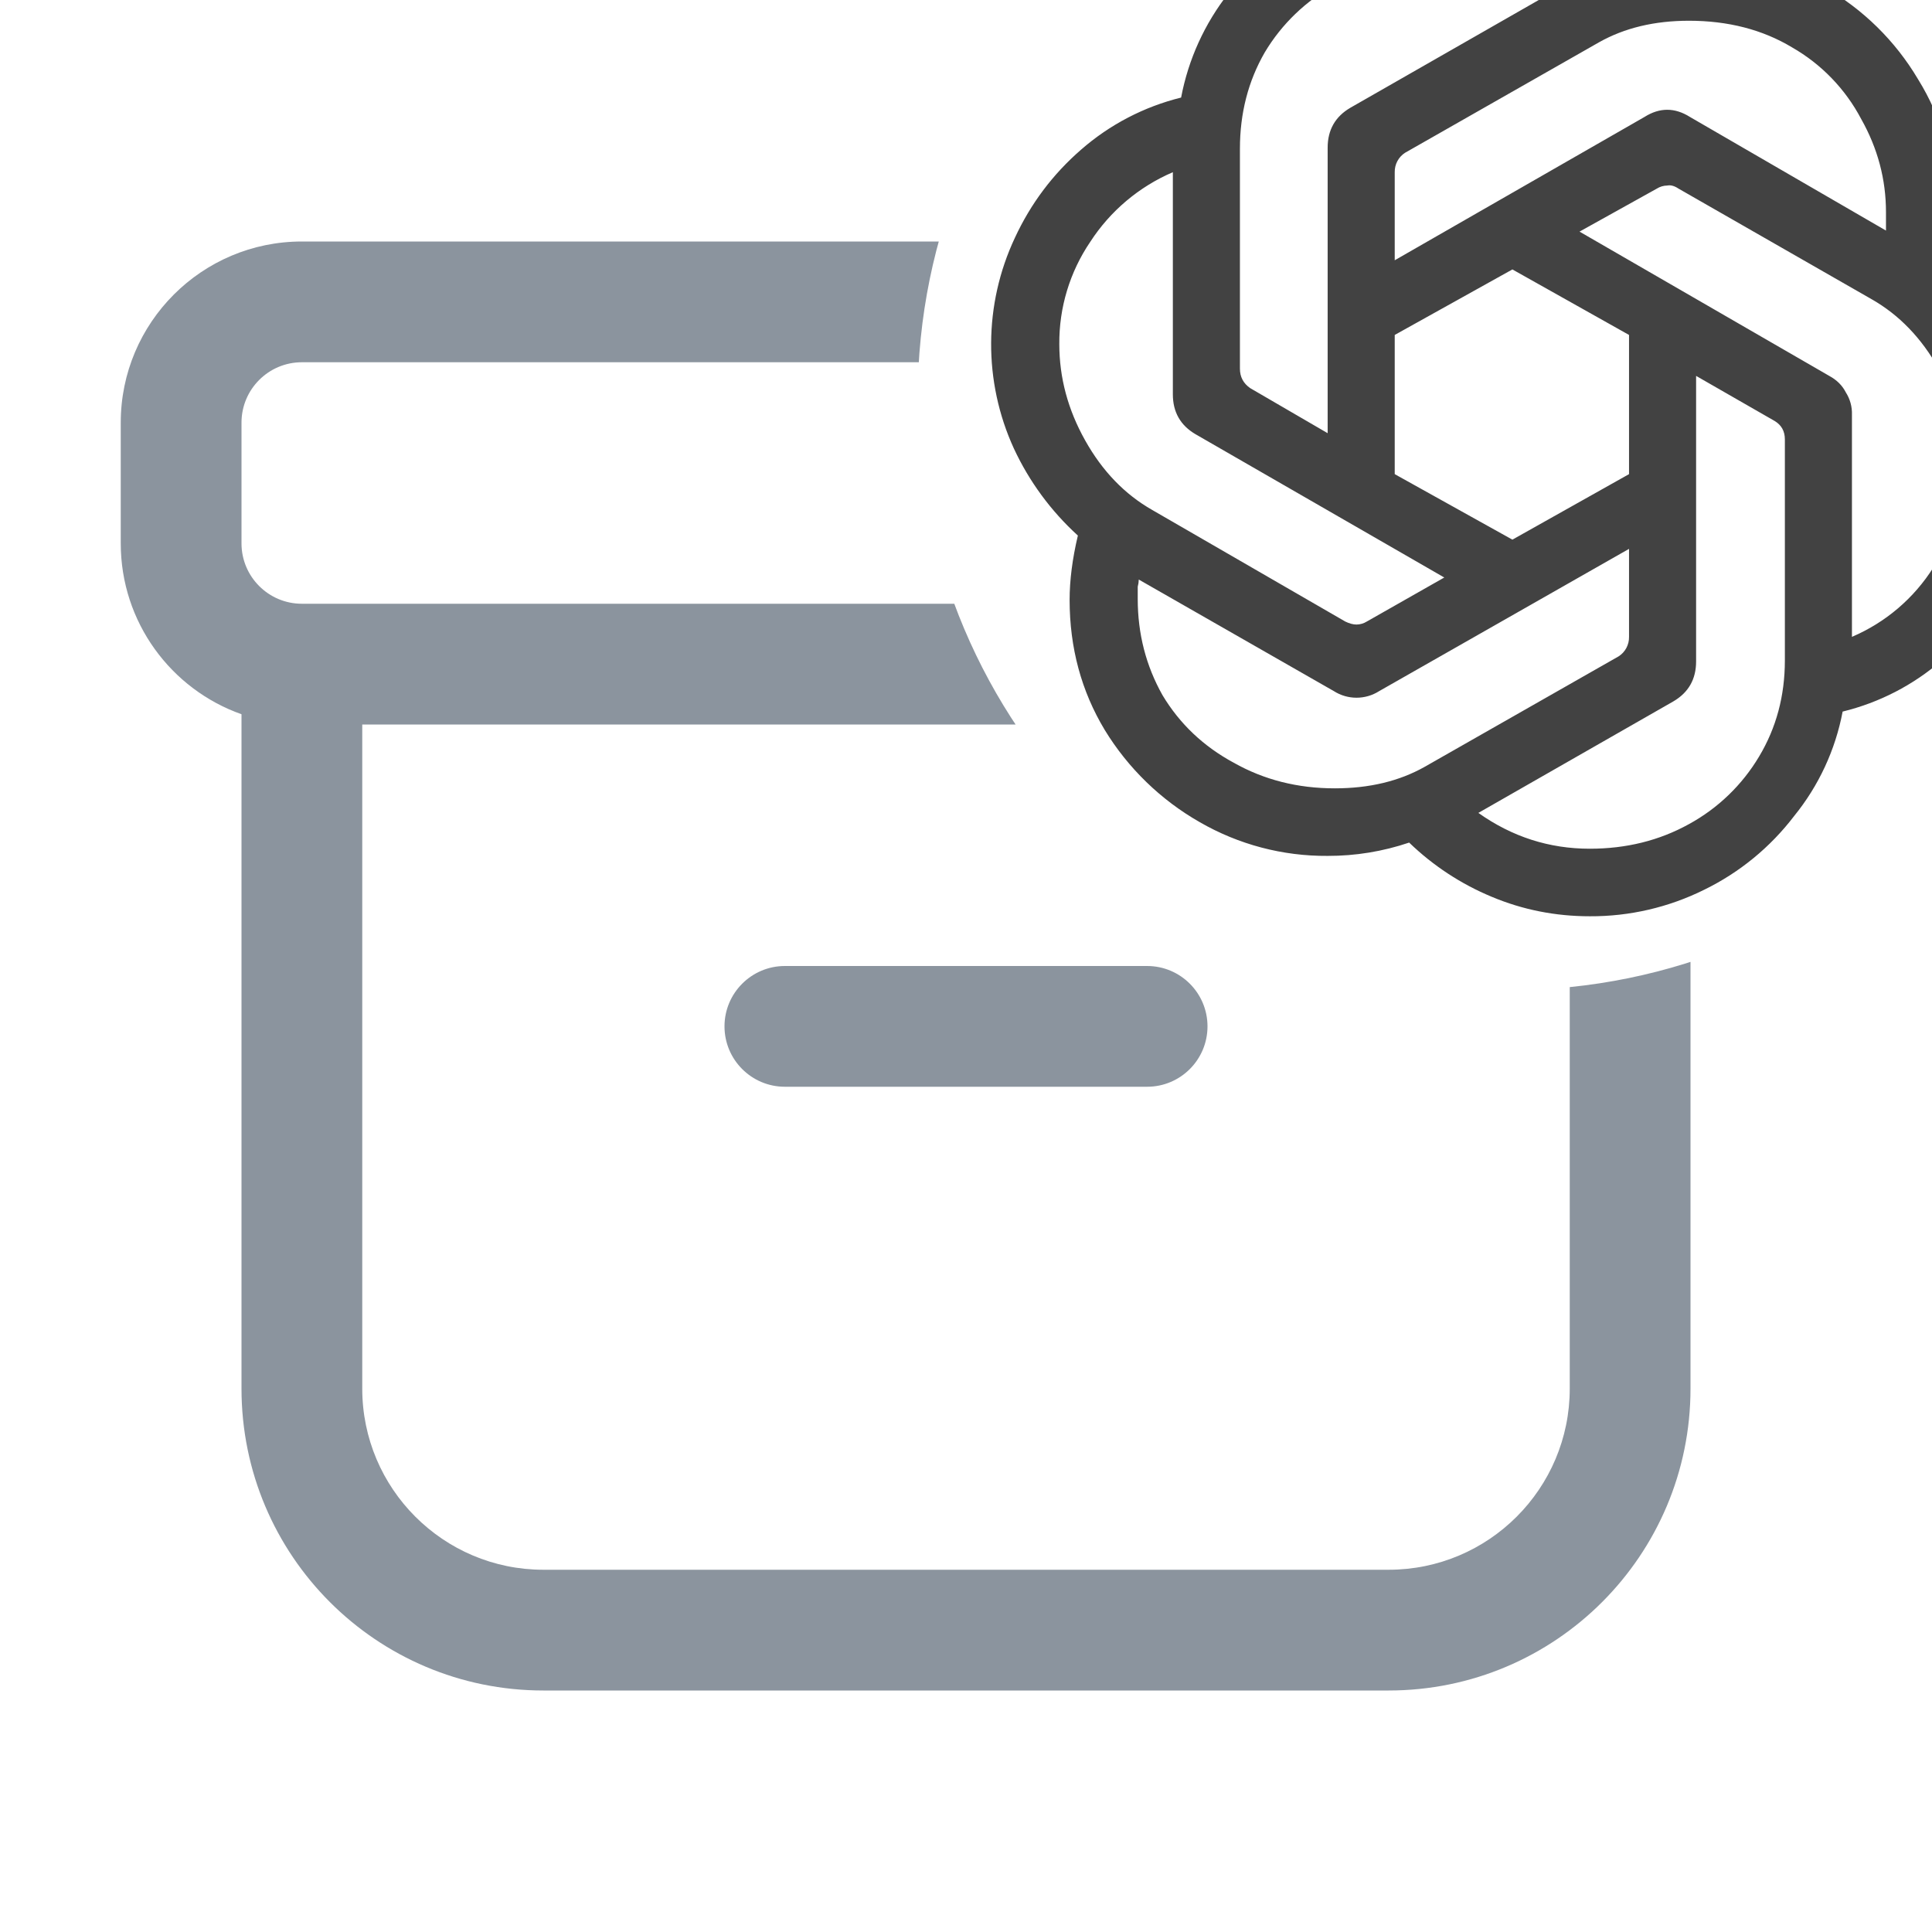
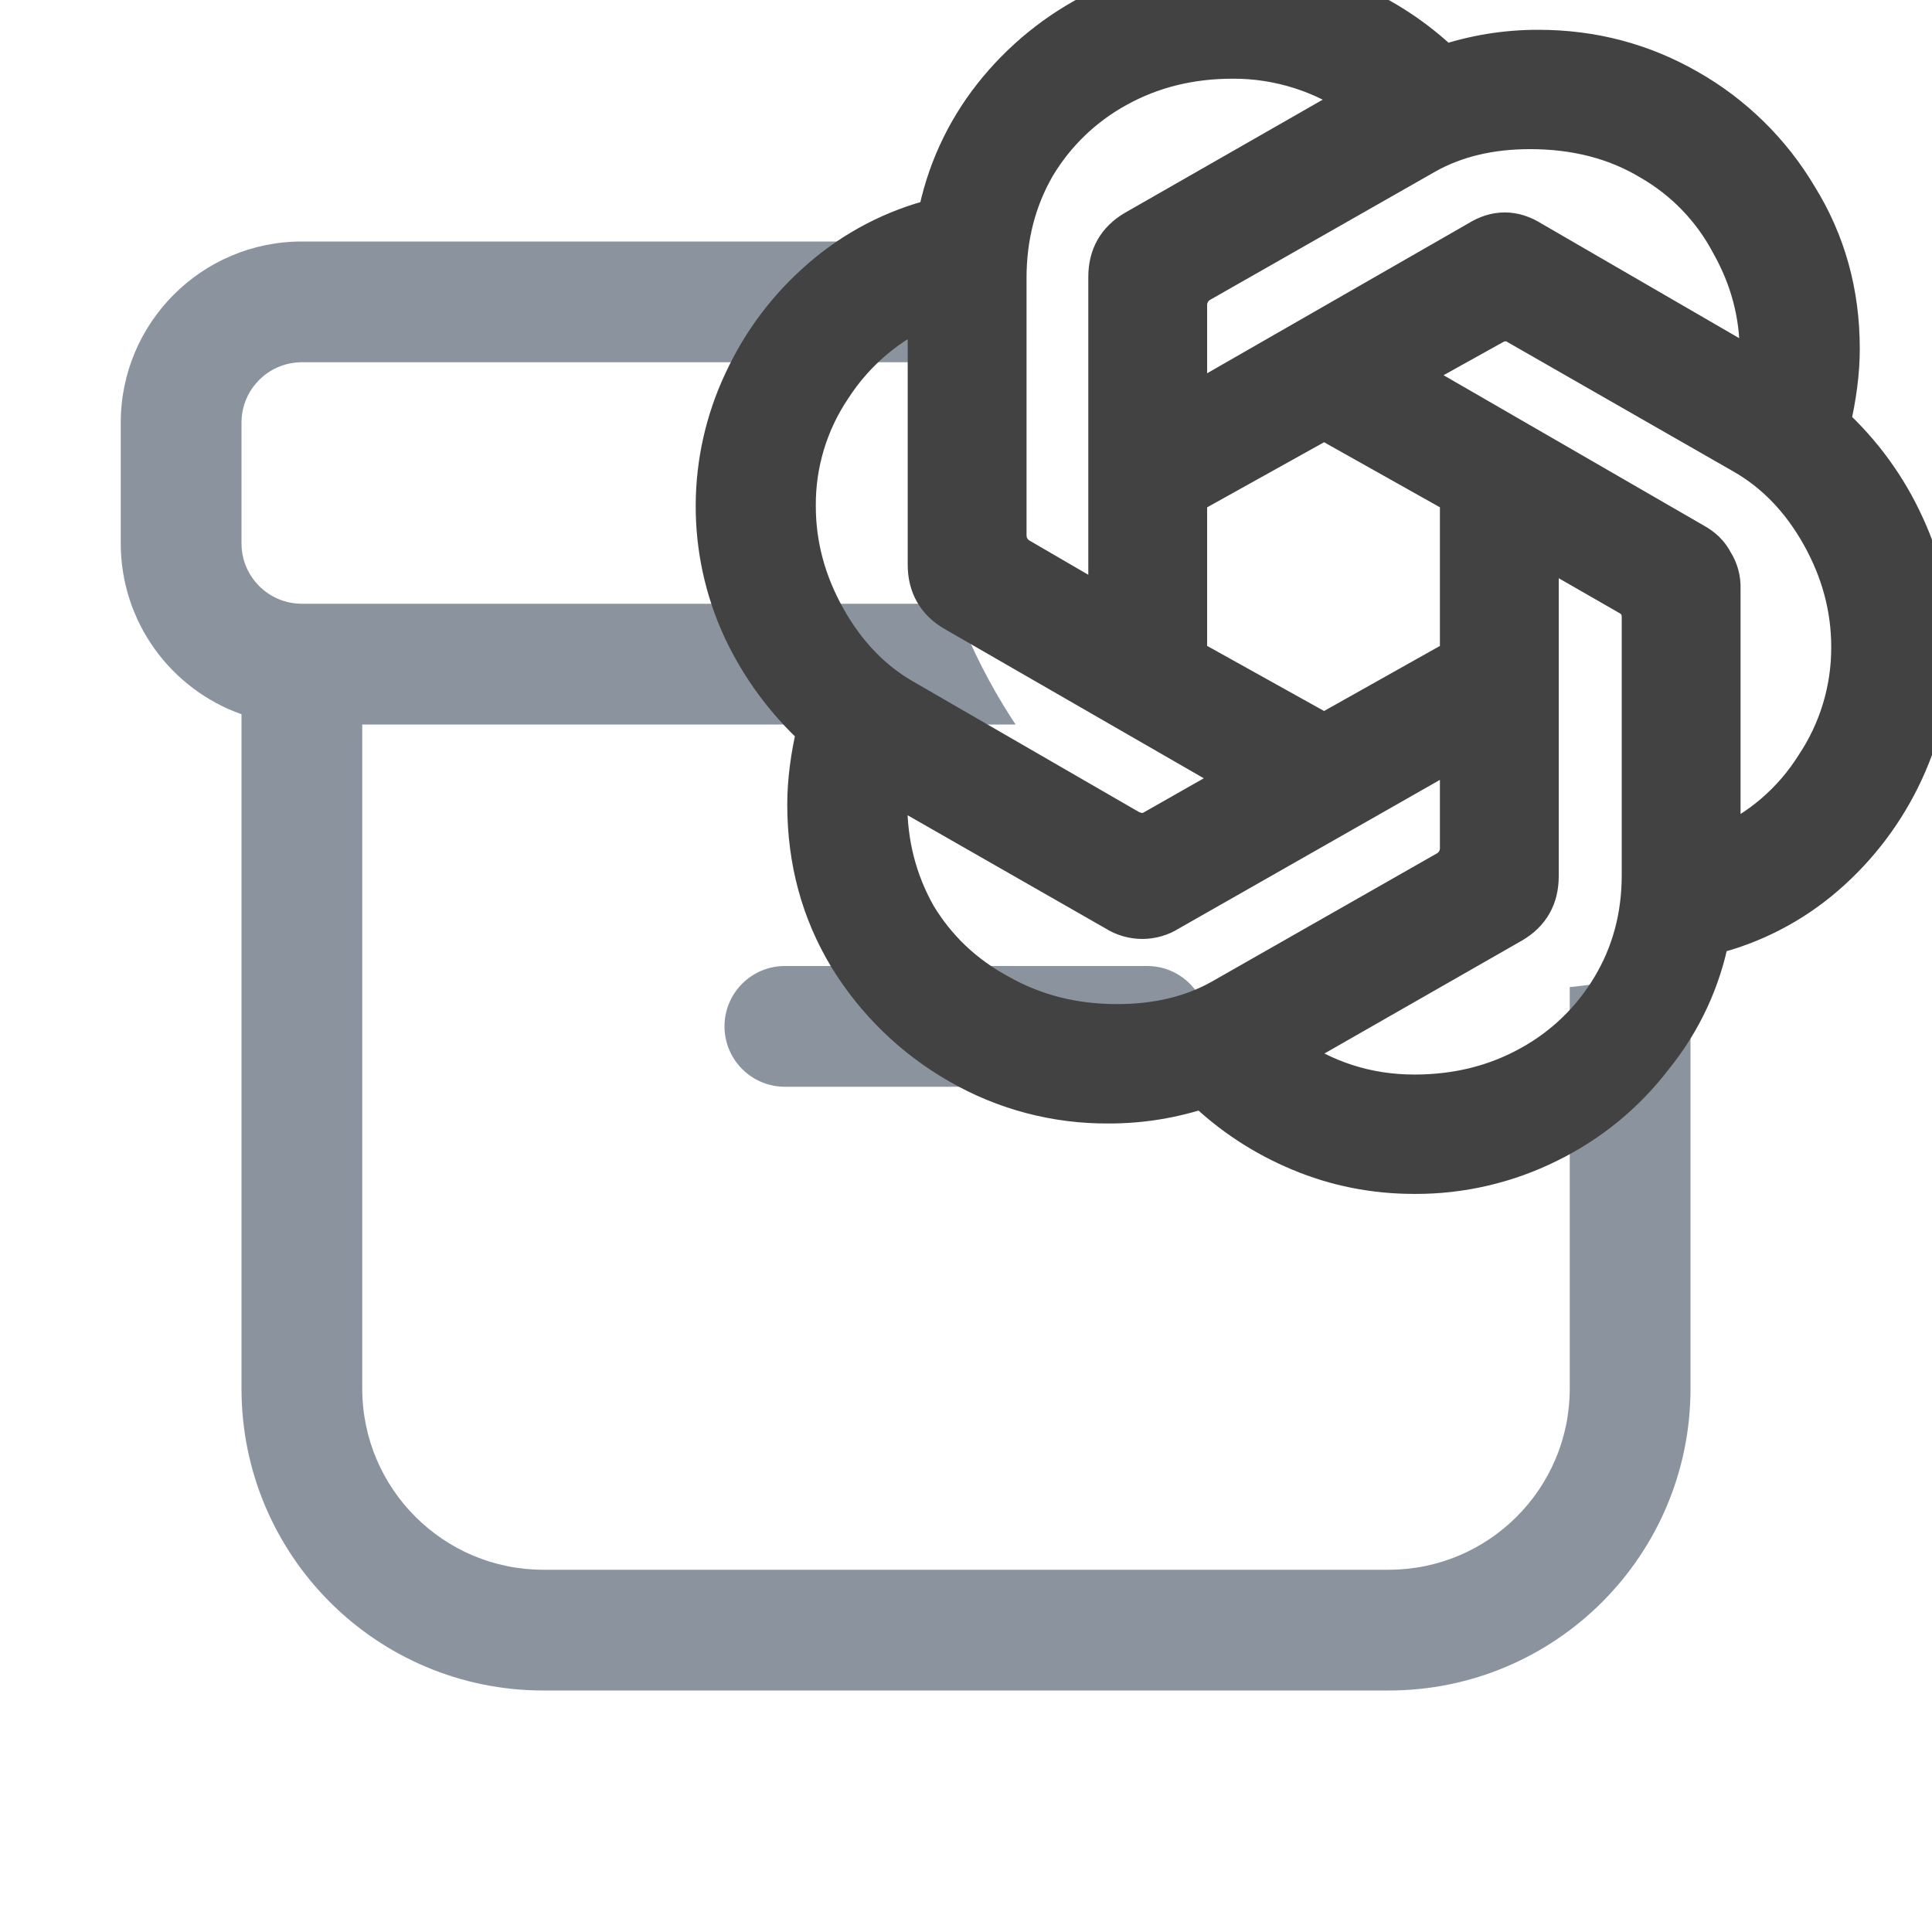
<svg xmlns="http://www.w3.org/2000/svg" viewBox="0 0 16 16" width="16" height="16">
  <defs>
    <clipPath id="k">
      <path clip-rule="evenodd" d="M0 0H16V16H0Z M7.6 3.3a4.9 4.9 0 1 0 9.8 0a4.9 4.9 0 1 0 -9.8 0Z" />
    </clipPath>
  </defs>
  <g clip-path="url(#k)">
    <path fill="#8b949e" d="M6.5 8C6.224 8 6 8.224 6 8.5C6 8.776 6.224 9 6.5 9H9.5C9.776 9 10 8.776 10 8.5C10 8.224 9.776 8 9.5 8H6.5ZM1 3.5C1 2.672 1.672 2 2.5 2H13.5C14.328 2 15 2.672 15 3.5V4.5C15 5.153 14.583 5.709 14 5.915V11.5C14 12.881 12.881 14 11.5 14H4.5C3.119 14 2 12.881 2 11.5V5.915C1.417 5.709 1 5.153 1 4.5V3.5ZM2.5 3C2.224 3 2 3.224 2 3.5V4.5C2 4.776 2.224 5 2.5 5H13.5C13.776 5 14 4.776 14 4.5V3.5C14 3.224 13.776 3 13.5 3H2.5ZM3 6V11.5C3 12.328 3.672 13 4.5 13H11.5C12.328 13 13 12.328 13 11.5V6H3Z" />
  </g>
-   <g transform="translate(8.2 -1) scale(0.36)">
-     <path fill="#424242" d="M13.795 23.856q-1.188 0-2.256-.448a6.1 6.1 0 0 1-1.9-1.247 5.8 5.8 0 0 1-1.875.306 5.8 5.8 0 0 1-2.944-.777 6.1 6.1 0 0 1-2.184-2.12q-.807-1.34-.808-2.99 0-.682.19-1.482a6.3 6.3 0 0 1-1.472-2.002 5.76 5.76 0 0 1 .024-4.85q.546-1.177 1.52-2.024a5.5 5.5 0 0 1 2.303-1.2A5.55 5.55 0 0 1 5.485 2.62 6.06 6.06 0 0 1 7.575.925 5.85 5.85 0 0 1 10.21.313q1.187 0 2.255.447a6.1 6.1 0 0 1 1.9 1.248 5.8 5.8 0 0 1 1.875-.306q1.59 0 2.944.776a5.9 5.9 0 0 1 2.16 2.12q.832 1.34.832 2.99 0 .682-.19 1.483a6.2 6.2 0 0 1 1.472 2.024q.522 1.13.522 2.378 0 1.272-.546 2.449a6.1 6.1 0 0 1-1.543 2.048 5.45 5.45 0 0 1-2.28 1.177 5.4 5.4 0 0 1-1.115 2.402 5.8 5.8 0 0 1-2.066 1.695 5.85 5.85 0 0 1-2.635.612M7.93 20.913q1.188 0 2.066-.495l4.463-2.542a.52.52 0 0 0 .238-.448v-2.024L8.95 18.676a.97.97 0 0 1-1.044 0L3.419 16.11a.7.7 0 0 1-.024.165v.282q0 1.201.57 2.213.594.99 1.639 1.554 1.044.59 2.326.589m.238-3.838q.143.07.26.07a.46.46 0 0 0 .238-.07l1.781-1.012-5.722-3.296q-.522-.306-.522-.918v-5.11a4.27 4.27 0 0 0-1.9 1.602 4.13 4.13 0 0 0-.712 2.354q0 1.155.594 2.213.593 1.06 1.543 1.601zm5.627 5.227q1.258 0 2.279-.565a4.25 4.25 0 0 0 1.614-1.554q.594-.99.594-2.213v-5.085q0-.283-.237-.424l-1.805-1.036v6.568q0 .613-.522.919l-4.487 2.566q1.163.825 2.564.824m.902-8.617v-3.202l-2.683-1.507-2.707 1.507v3.202l2.707 1.507zm-6.933-7.51q0-.612.522-.918l4.488-2.567a4.34 4.34 0 0 0-2.564-.824q-1.26 0-2.28.565a4.25 4.25 0 0 0-1.614 1.554q-.57.99-.57 2.213v5.062q0 .283.237.447l1.781 1.036zm12.061 11.253a4.13 4.13 0 0 0 1.876-1.6 4.2 4.2 0 0 0 .712-2.355q0-1.154-.593-2.213-.594-1.06-1.544-1.6l-4.44-2.543q-.142-.095-.26-.071a.46.46 0 0 0-.238.07l-1.78.99 5.745 3.319q.26.141.38.377a.9.9 0 0 1 .142.518zm-4.772-11.96q.522-.33 1.045 0l4.51 2.614v-.424q0-1.13-.57-2.142a4.1 4.1 0 0 0-1.59-1.648q-1.02-.613-2.374-.613-1.187 0-2.066.495L9.545 6.292a.52.52 0 0 0-.238.448v2.025z" />
+   <g transform="translate(5.92 -0.3) scale(0.42)">
+     <path fill="#424242" stroke="#424242" stroke-width="0.8" stroke-linejoin="round" d="M13.795 23.856q-1.188 0-2.256-.448a6.1 6.1 0 0 1-1.9-1.247 5.8 5.8 0 0 1-1.875.306 5.8 5.8 0 0 1-2.944-.777 6.1 6.1 0 0 1-2.184-2.12q-.807-1.34-.808-2.99 0-.682.19-1.482a6.3 6.3 0 0 1-1.472-2.002 5.76 5.76 0 0 1 .024-4.85q.546-1.177 1.52-2.024a5.5 5.5 0 0 1 2.303-1.2A5.55 5.55 0 0 1 5.485 2.62 6.06 6.06 0 0 1 7.575.925 5.85 5.85 0 0 1 10.21.313q1.187 0 2.255.447a6.1 6.1 0 0 1 1.9 1.248 5.8 5.8 0 0 1 1.875-.306q1.59 0 2.944.776a5.9 5.9 0 0 1 2.16 2.12q.832 1.34.832 2.99 0 .682-.19 1.483a6.2 6.2 0 0 1 1.472 2.024q.522 1.13.522 2.378 0 1.272-.546 2.449a6.1 6.1 0 0 1-1.543 2.048 5.45 5.45 0 0 1-2.28 1.177 5.4 5.4 0 0 1-1.115 2.402 5.8 5.8 0 0 1-2.066 1.695 5.85 5.85 0 0 1-2.635.612M7.93 20.913q1.188 0 2.066-.495l4.463-2.542a.52.52 0 0 0 .238-.448v-2.024L8.95 18.676a.97.97 0 0 1-1.044 0L3.419 16.11a.7.7 0 0 1-.024.165v.282q0 1.201.57 2.213.594.99 1.639 1.554 1.044.59 2.326.589m.238-3.838q.143.07.26.07a.46.46 0 0 0 .238-.07l1.781-1.012-5.722-3.296q-.522-.306-.522-.918v-5.11a4.27 4.27 0 0 0-1.9 1.602 4.13 4.13 0 0 0-.712 2.354q0 1.155.594 2.213.593 1.06 1.543 1.601zm5.627 5.227q1.258 0 2.279-.565a4.25 4.25 0 0 0 1.614-1.554q.594-.99.594-2.213v-5.085q0-.283-.237-.424l-1.805-1.036v6.568q0 .613-.522.919l-4.487 2.566q1.163.825 2.564.824m.902-8.617v-3.202l-2.683-1.507-2.707 1.507v3.202l2.707 1.507zm-6.933-7.51q0-.612.522-.918l4.488-2.567a4.34 4.34 0 0 0-2.564-.824q-1.26 0-2.28.565a4.25 4.25 0 0 0-1.614 1.554q-.57.99-.57 2.213v5.062q0 .283.237.447l1.781 1.036zm12.061 11.253a4.13 4.13 0 0 0 1.876-1.6 4.2 4.2 0 0 0 .712-2.355q0-1.154-.593-2.213-.594-1.06-1.544-1.6l-4.44-2.543q-.142-.095-.26-.071a.46.46 0 0 0-.238.07l-1.78.99 5.745 3.319q.26.141.38.377a.9.9 0 0 1 .142.518zm-4.772-11.96q.522-.33 1.045 0l4.51 2.614v-.424q0-1.13-.57-2.142a4.1 4.1 0 0 0-1.59-1.648q-1.02-.613-2.374-.613-1.187 0-2.066.495L9.545 6.292a.52.52 0 0 0-.238.448v2.025z" />
  </g>
</svg>
